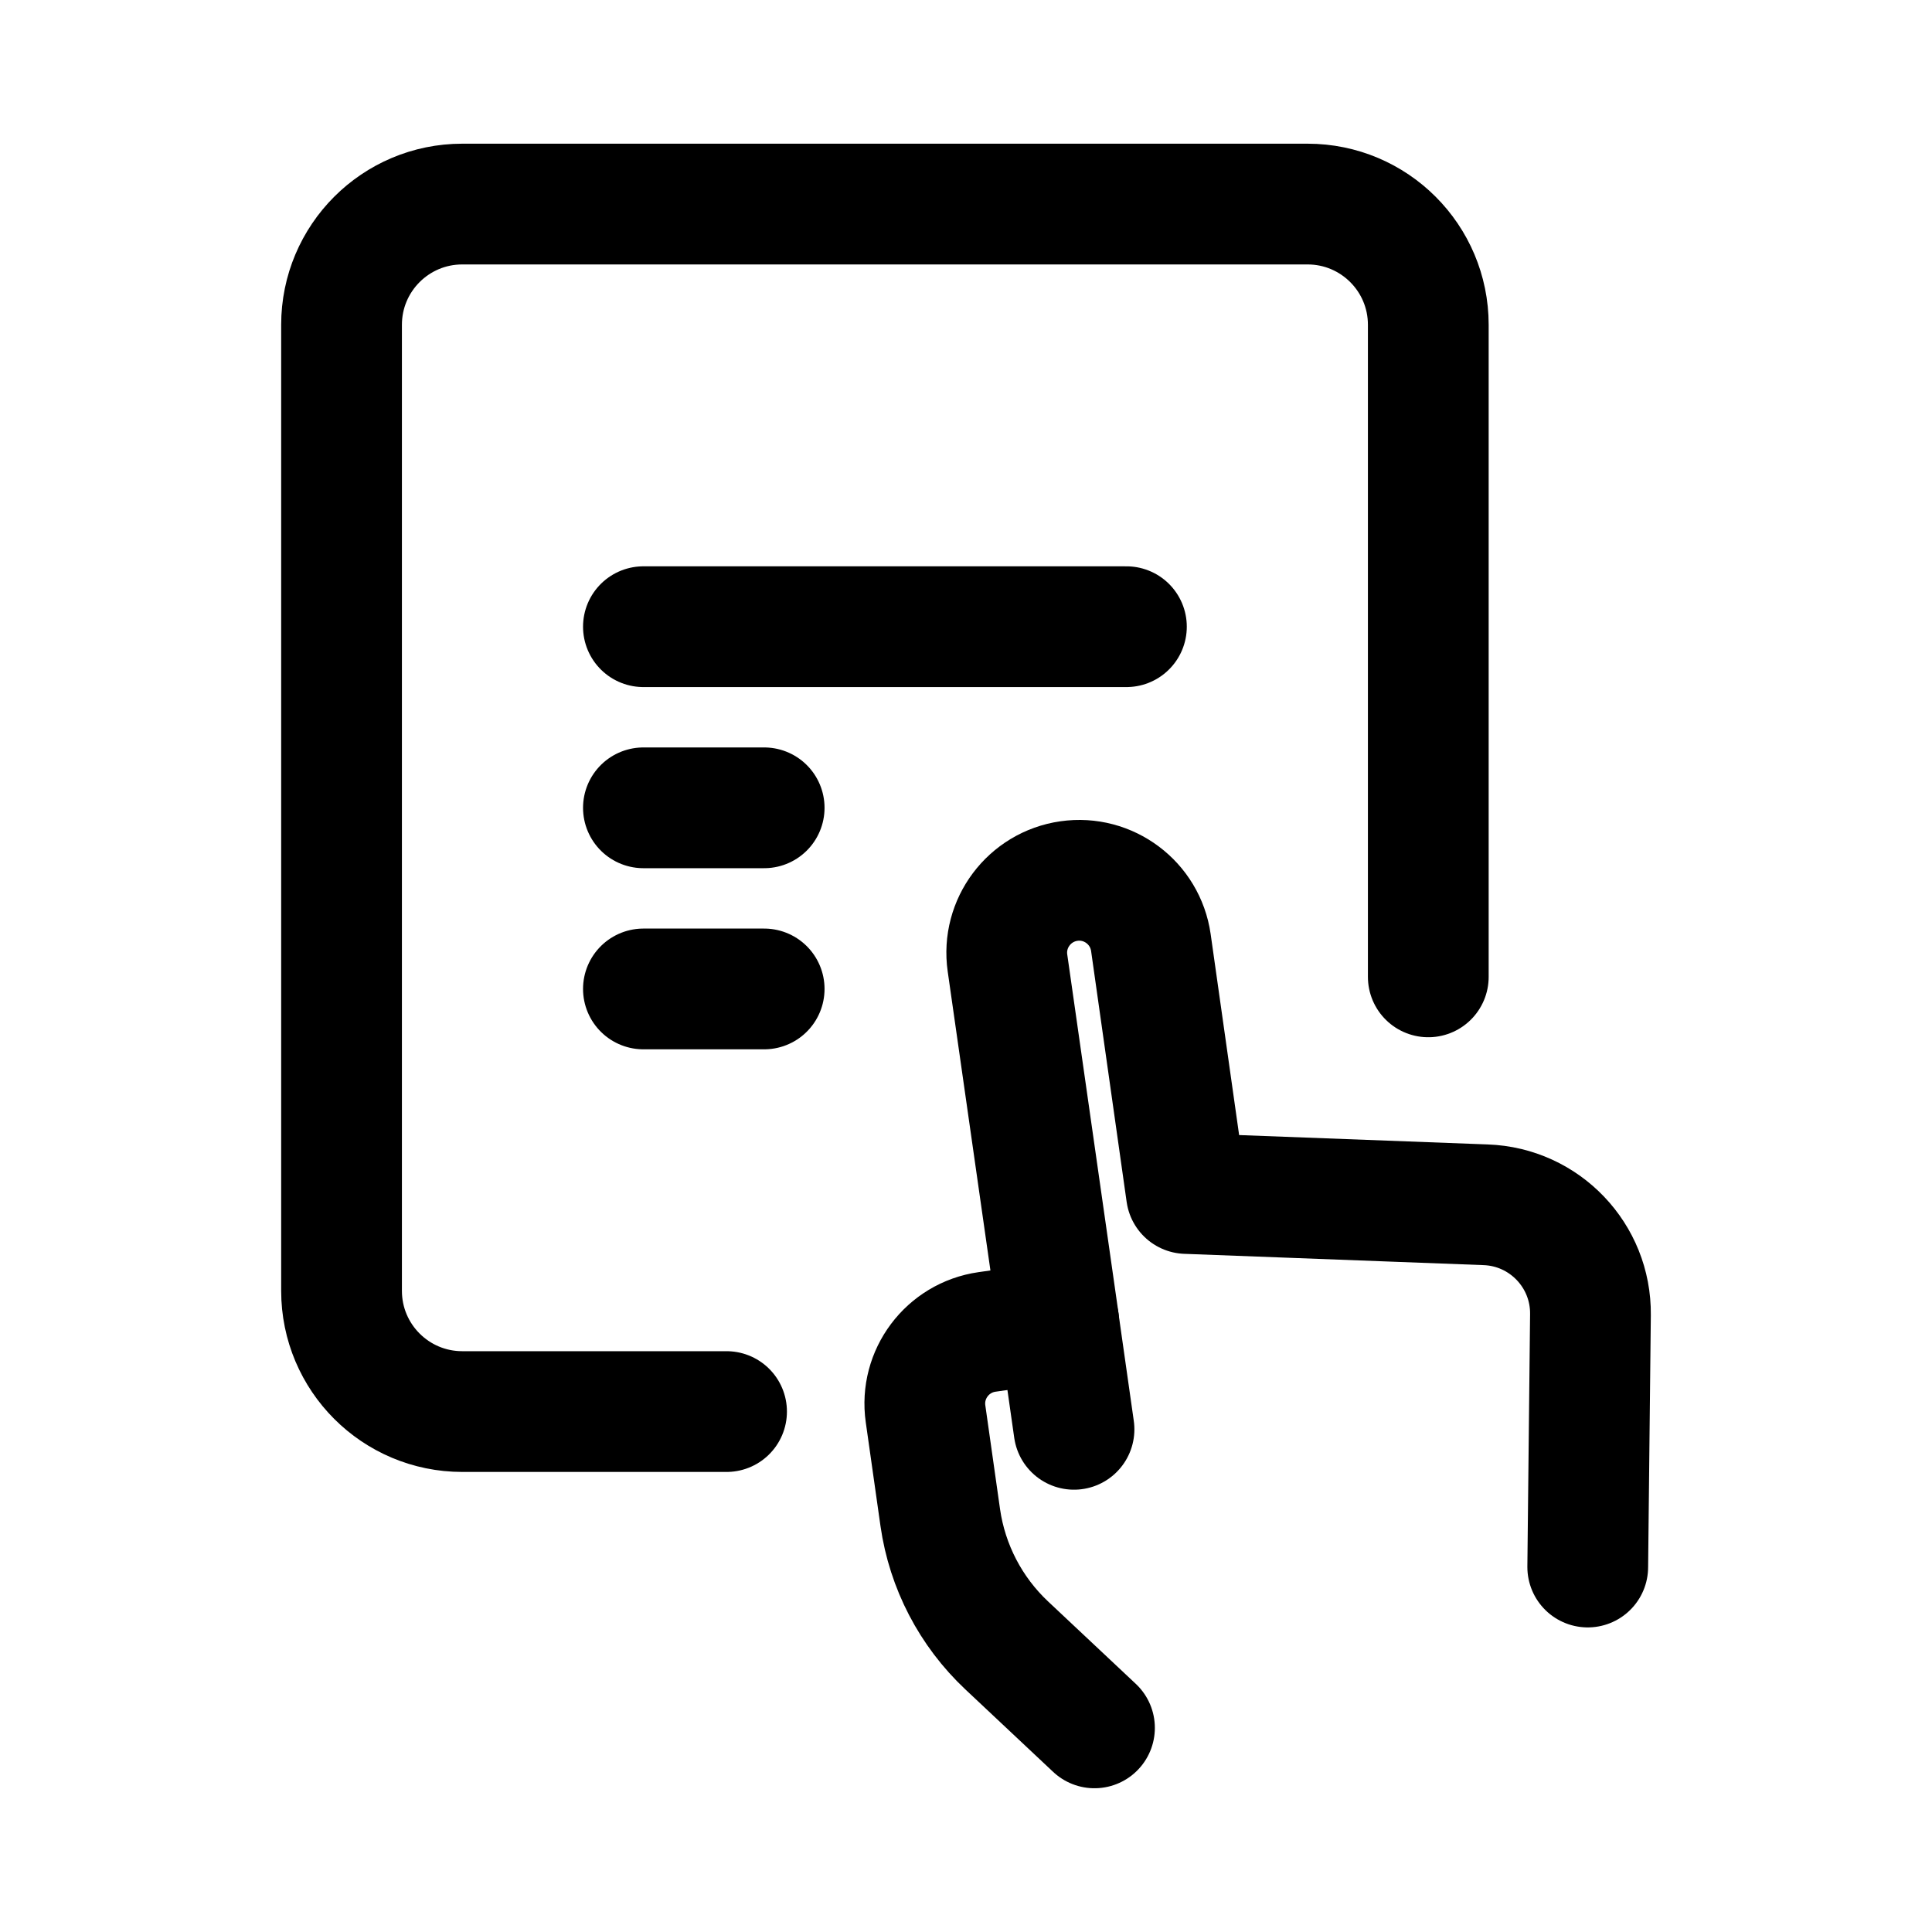
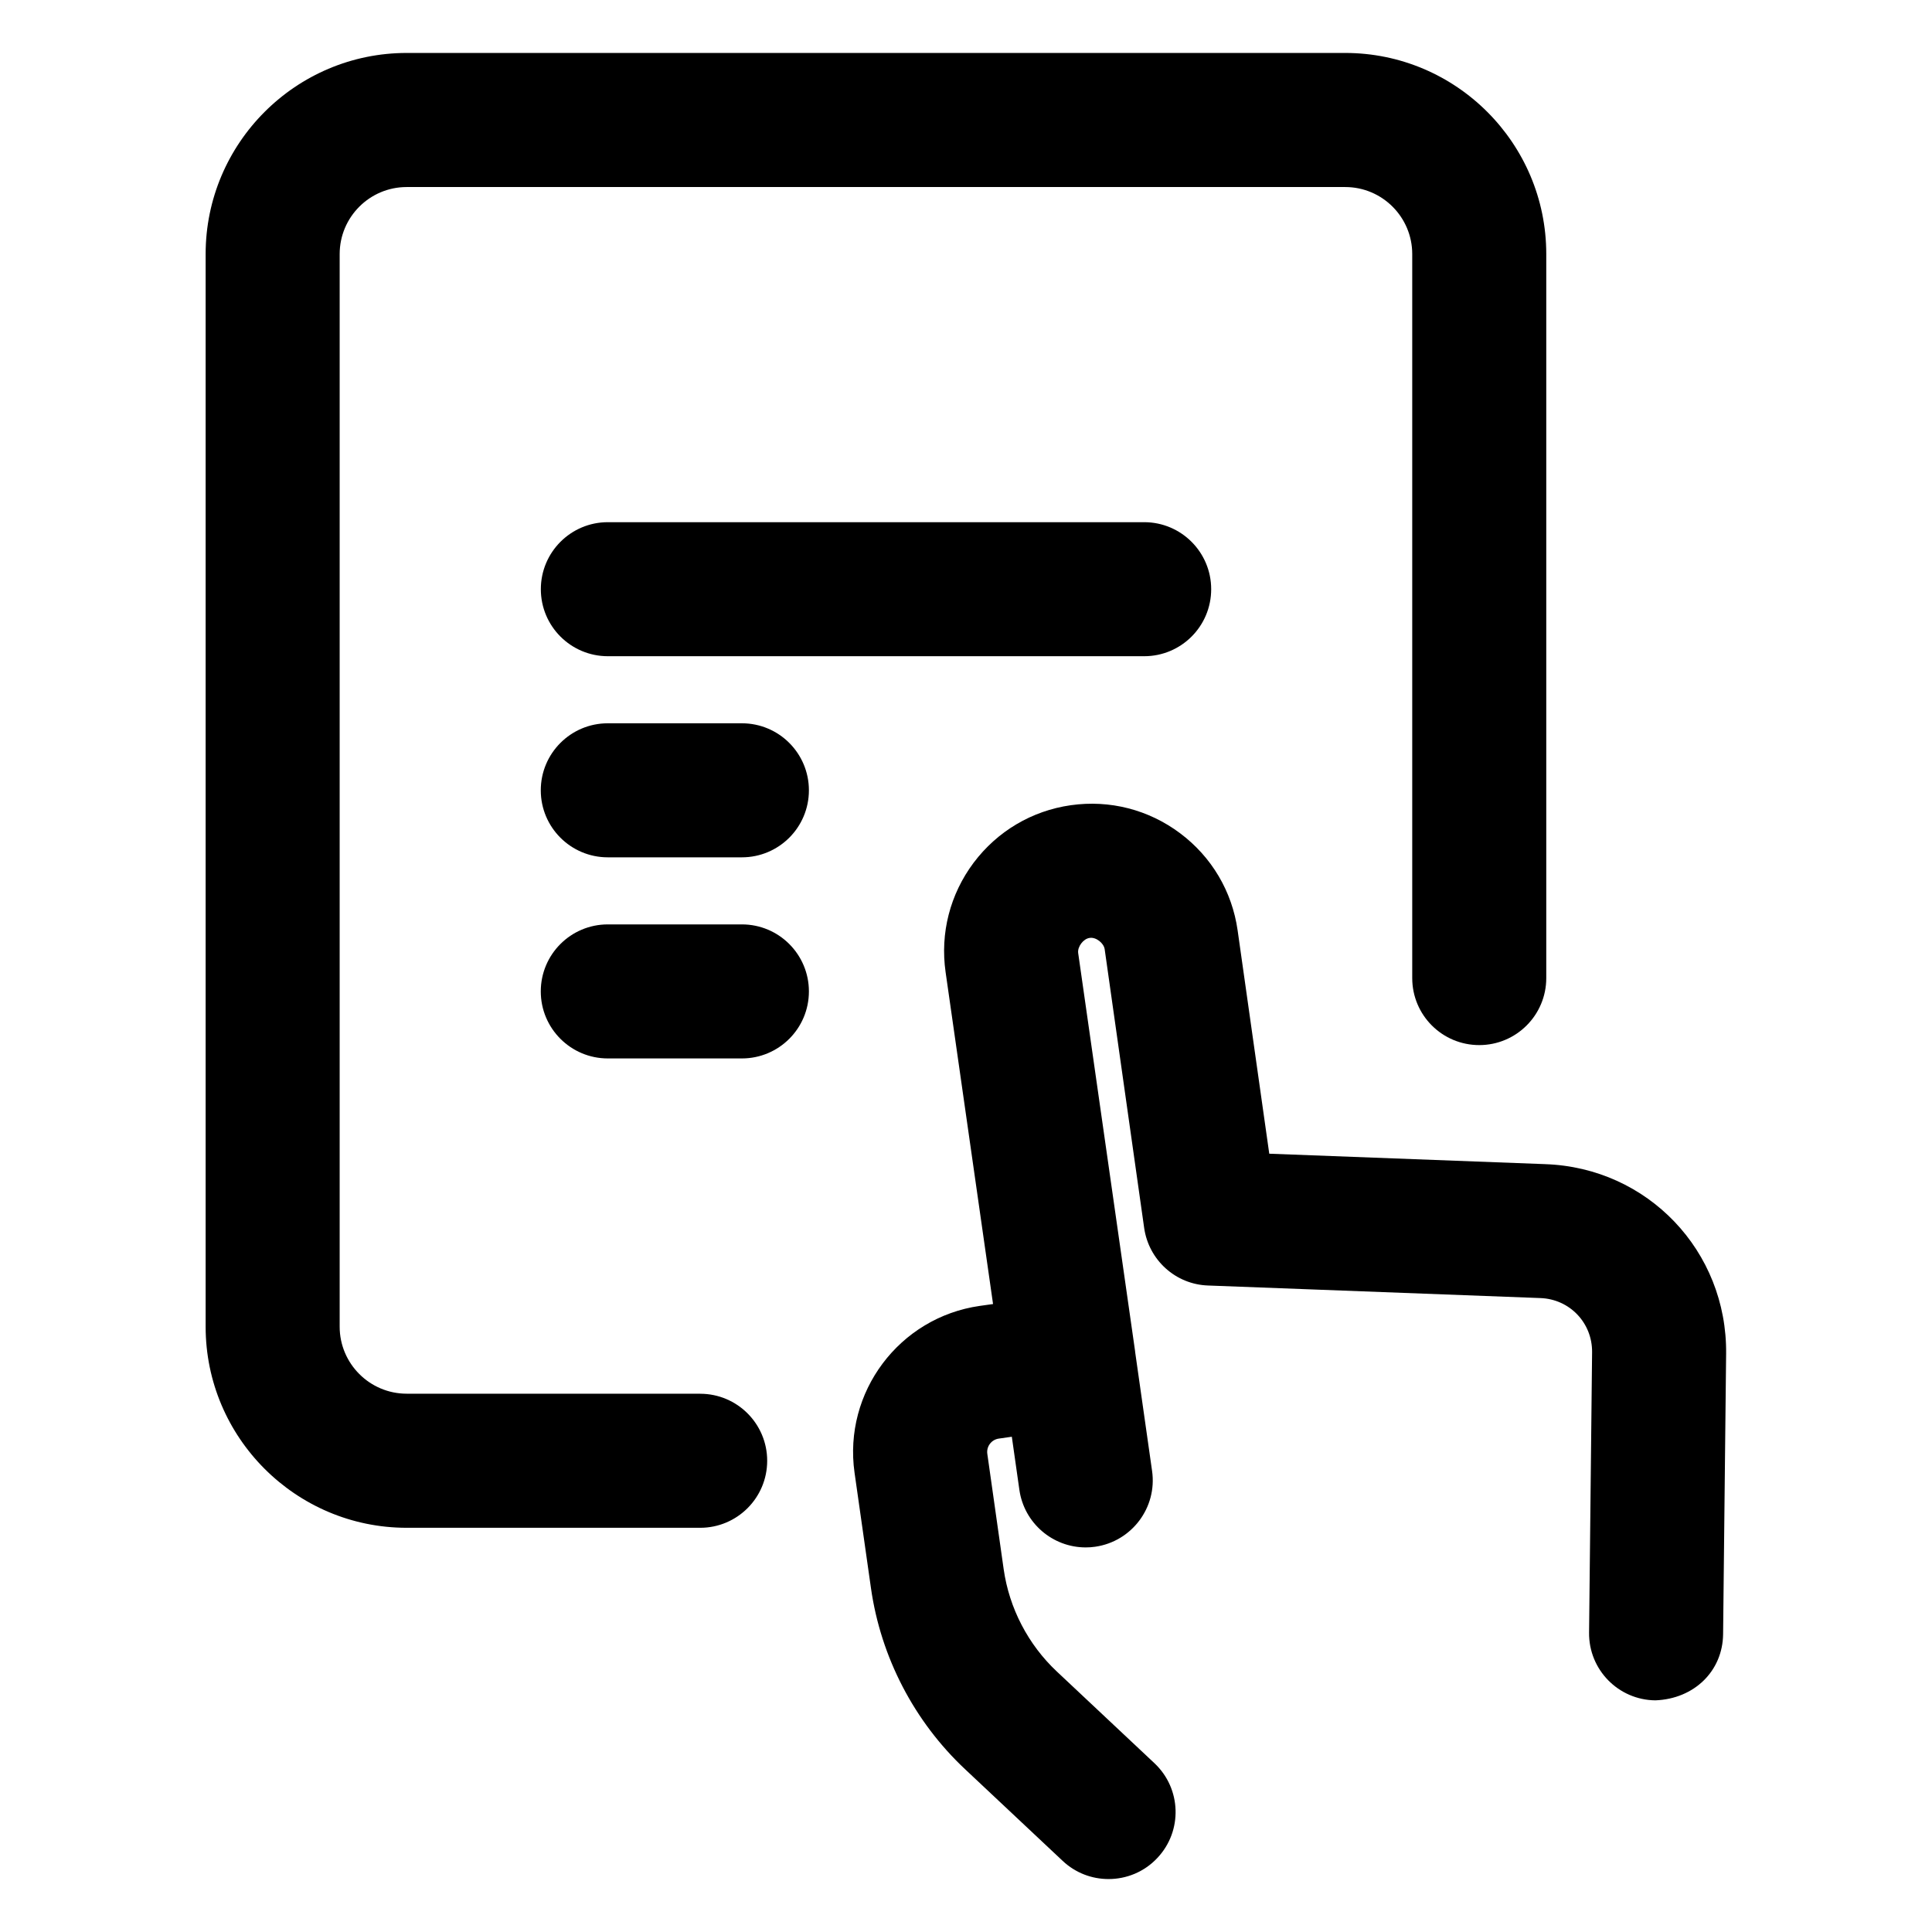
<svg xmlns="http://www.w3.org/2000/svg" id="Ebene_1" data-name="Ebene 1" viewBox="0 0 32 32">
-   <g id="Gruppe_52" data-name="Gruppe 52">
-     <g id="Linie_29" data-name="Linie 29">
-       <line x1="10.657" y1="10.38" x2="18.657" y2="10.38" style="fill: none; stroke: #000; stroke-linecap: round; stroke-linejoin: round; stroke-width: 2px;" />
-     </g>
-     <g id="Pfad_91" data-name="Pfad 91">
-       <path d="M10.657,13.38h2" style="fill: none; stroke: #000; stroke-linecap: round; stroke-width: 2px;" />
-     </g>
-     <g id="Linie_30" data-name="Linie 30">
-       <line x1="10.657" y1="16.38" x2="12.657" y2="16.38" style="fill: none; stroke: #000; stroke-linecap: round; stroke-linejoin: round; stroke-width: 2px;" />
-     </g>
-     <g id="Gruppe_28" data-name="Gruppe 28">
-       <g id="Linie_23" data-name="Linie 23">
-         <line x1="17.535" y1="21.891" x2="17.789" y2="23.674" style="fill: none; stroke: #000; stroke-linecap: round; stroke-linejoin: round; stroke-width: 2px;" />
-       </g>
-       <g id="Pfad_86" data-name="Pfad 86">
-         <path d="M26.298,25.955l.045-4.181c.011-.977-.76-1.785-1.737-1.819l-4.955-.187-.589-4.157c-.094-.656-.702-1.112-1.357-1.018h0c-.656.094-1.112.702-1.018,1.357l.628,4.395.221,1.546-1.188.17c-.656.094-1.112.702-1.018,1.357l.244,1.72c.116.809.504,1.555,1.1,2.115l1.454,1.366" style="fill: none; stroke: #000; stroke-linecap: round; stroke-linejoin: round; stroke-width: 2px;" />
-       </g>
-     </g>
-     <g id="Pfad_90" data-name="Pfad 90">
-       <path d="M12.034,23.38h-4.377c-1.105,0-2-.895-2-2V5.38c0-1.105.895-2,2-2h14c1.105,0,2,.895,2,2v10.8" style="fill: none; stroke: #000; stroke-linecap: round; stroke-width: 2px;" />
-     </g>
-   </g>
+   <path d="M10.068,8.649c-.613,0-1.11.497-1.11,1.11s.497,1.11,1.11,1.11h8.883c.614,0,1.11-.497,1.11-1.11s-.497-1.11-1.11-1.11h-8.883Z" style="stroke-width: 0px;" />
+   <path d="M12.288,11.98h-2.221c-.613,0-1.11.497-1.11,1.11s.497,1.11,1.11,1.11h2.221c.613,0,1.11-.497,1.11-1.11s-.497-1.11-1.11-1.11Z" style="stroke-width: 0px;" />
+   <path d="M12.288,15.311h-2.221c-.613,0-1.11.497-1.11,1.11s.497,1.11,1.11,1.11h2.221c.613,0,1.11-.497,1.11-1.11s-.497-1.11-1.11-1.11Z" style="stroke-width: 0px;" />
+   <path d="M25.597,19.282l-4.574-.173-.524-3.699c-.092-.646-.43-1.217-.953-1.609-.522-.391-1.165-.556-1.811-.464-.646.092-1.217.432-1.609.953-.391.523-.556,1.166-.464,1.811l.786,5.498-.221.031c-1.333.191-2.262,1.43-2.073,2.763l.272,1.912c.163,1.144.717,2.21,1.56,3l1.615,1.517c.215.202.487.301.76.301.296,0,.591-.117.809-.35.421-.447.398-1.149-.049-1.569l-1.616-1.518c-.476-.447-.789-1.049-.881-1.695l-.271-1.911c-.017-.121.067-.234.188-.252l.218-.031.125.879c.079.554.554.954,1.098.954.052,0,.104-.003.157-.011.607-.087,1.03-.65.943-1.256l-.281-1.974s0-.005,0-.007l-.943-6.597c-.014-.103.085-.236.189-.25.107-.018.236.087.25.188l.654,4.616c.076.531.52.934,1.057.953l5.504.208c.487.017.863.411.858.898l-.05,4.643c-.007.614.485,1.116,1.098,1.122.643-.024,1.116-.485,1.122-1.098l.05-4.643c.018-1.701-1.299-3.082-2.997-3.14Z" style="stroke-width: 0px;" />
+   <path d="M11.596,23.084h-4.86c-.612,0-1.11-.498-1.11-1.11V4.208c0-.613.498-1.11,1.11-1.11h15.545c.613,0,1.11.498,1.11,1.11v11.992c0,.614.497,1.11,1.11,1.11s1.11-.497,1.11-1.11V4.208c0-1.837-1.494-3.331-3.331-3.331H6.737c-1.837,0-3.331,1.494-3.331,3.331v17.766c0,1.837,1.494,3.331,3.331,3.331h4.86c.613,0,1.11-.497,1.11-1.11s-.497-1.11-1.11-1.11Z" style="stroke-width: 0px;" />
</svg>
